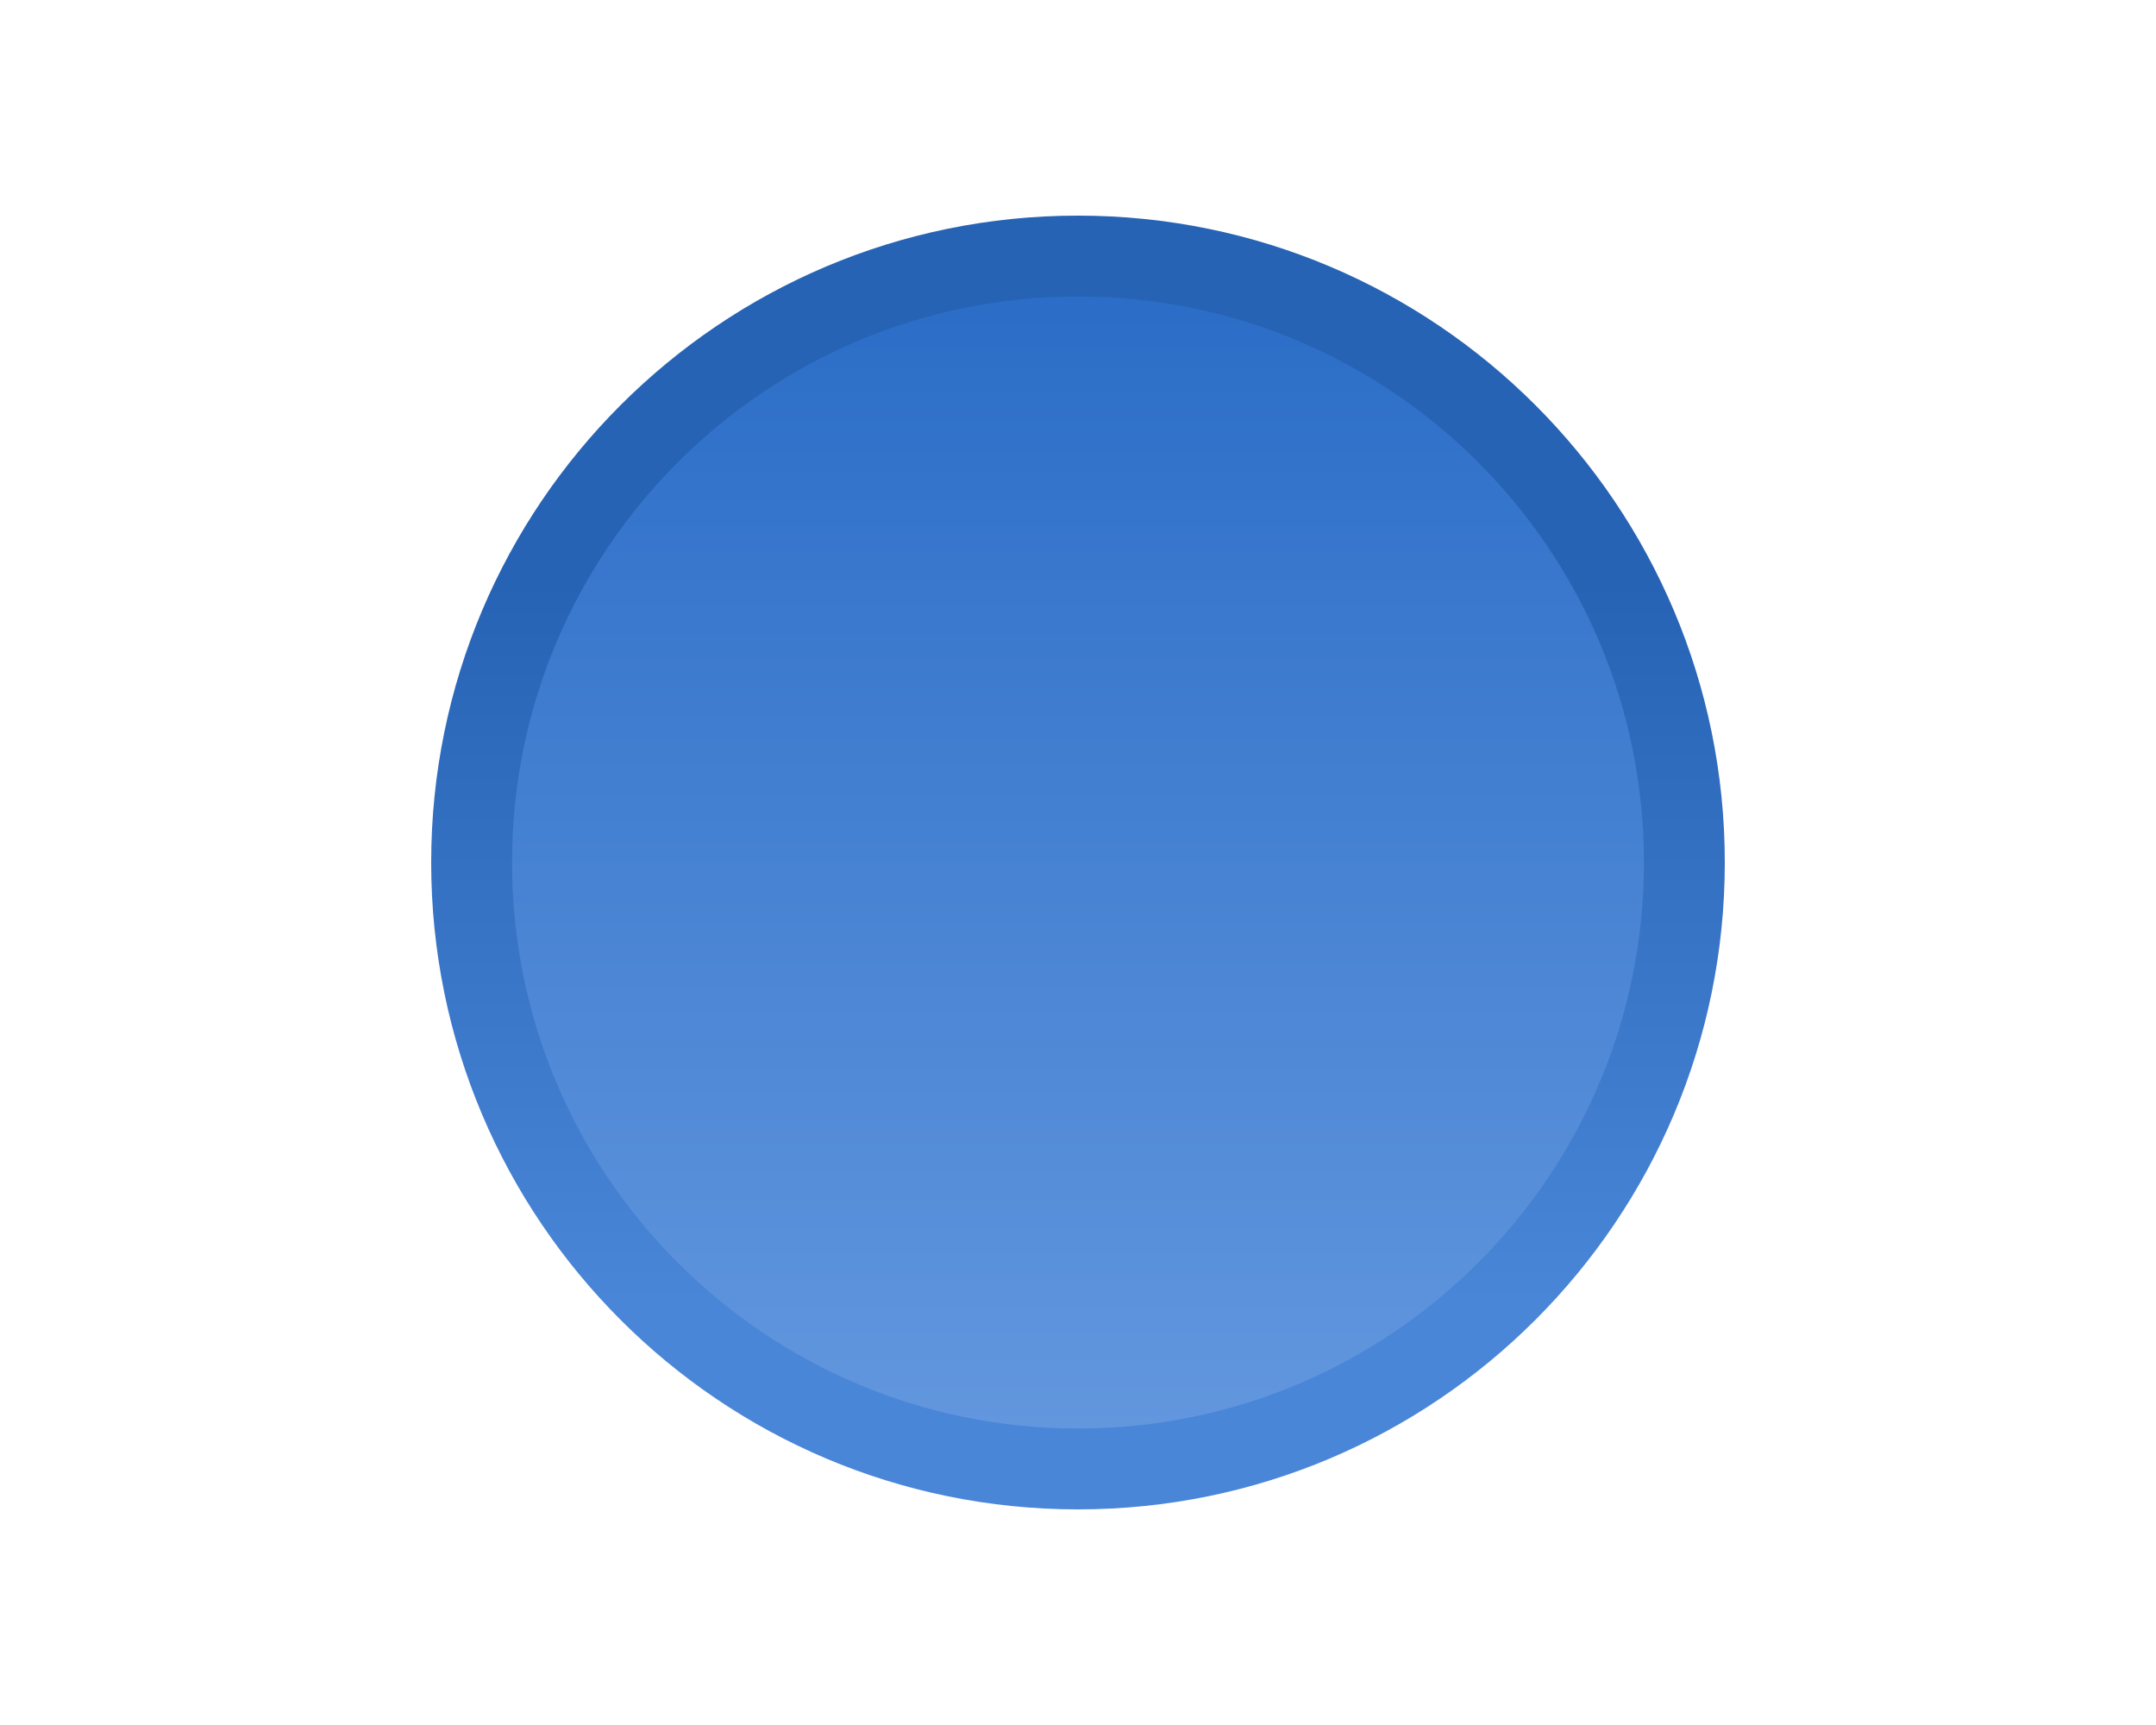
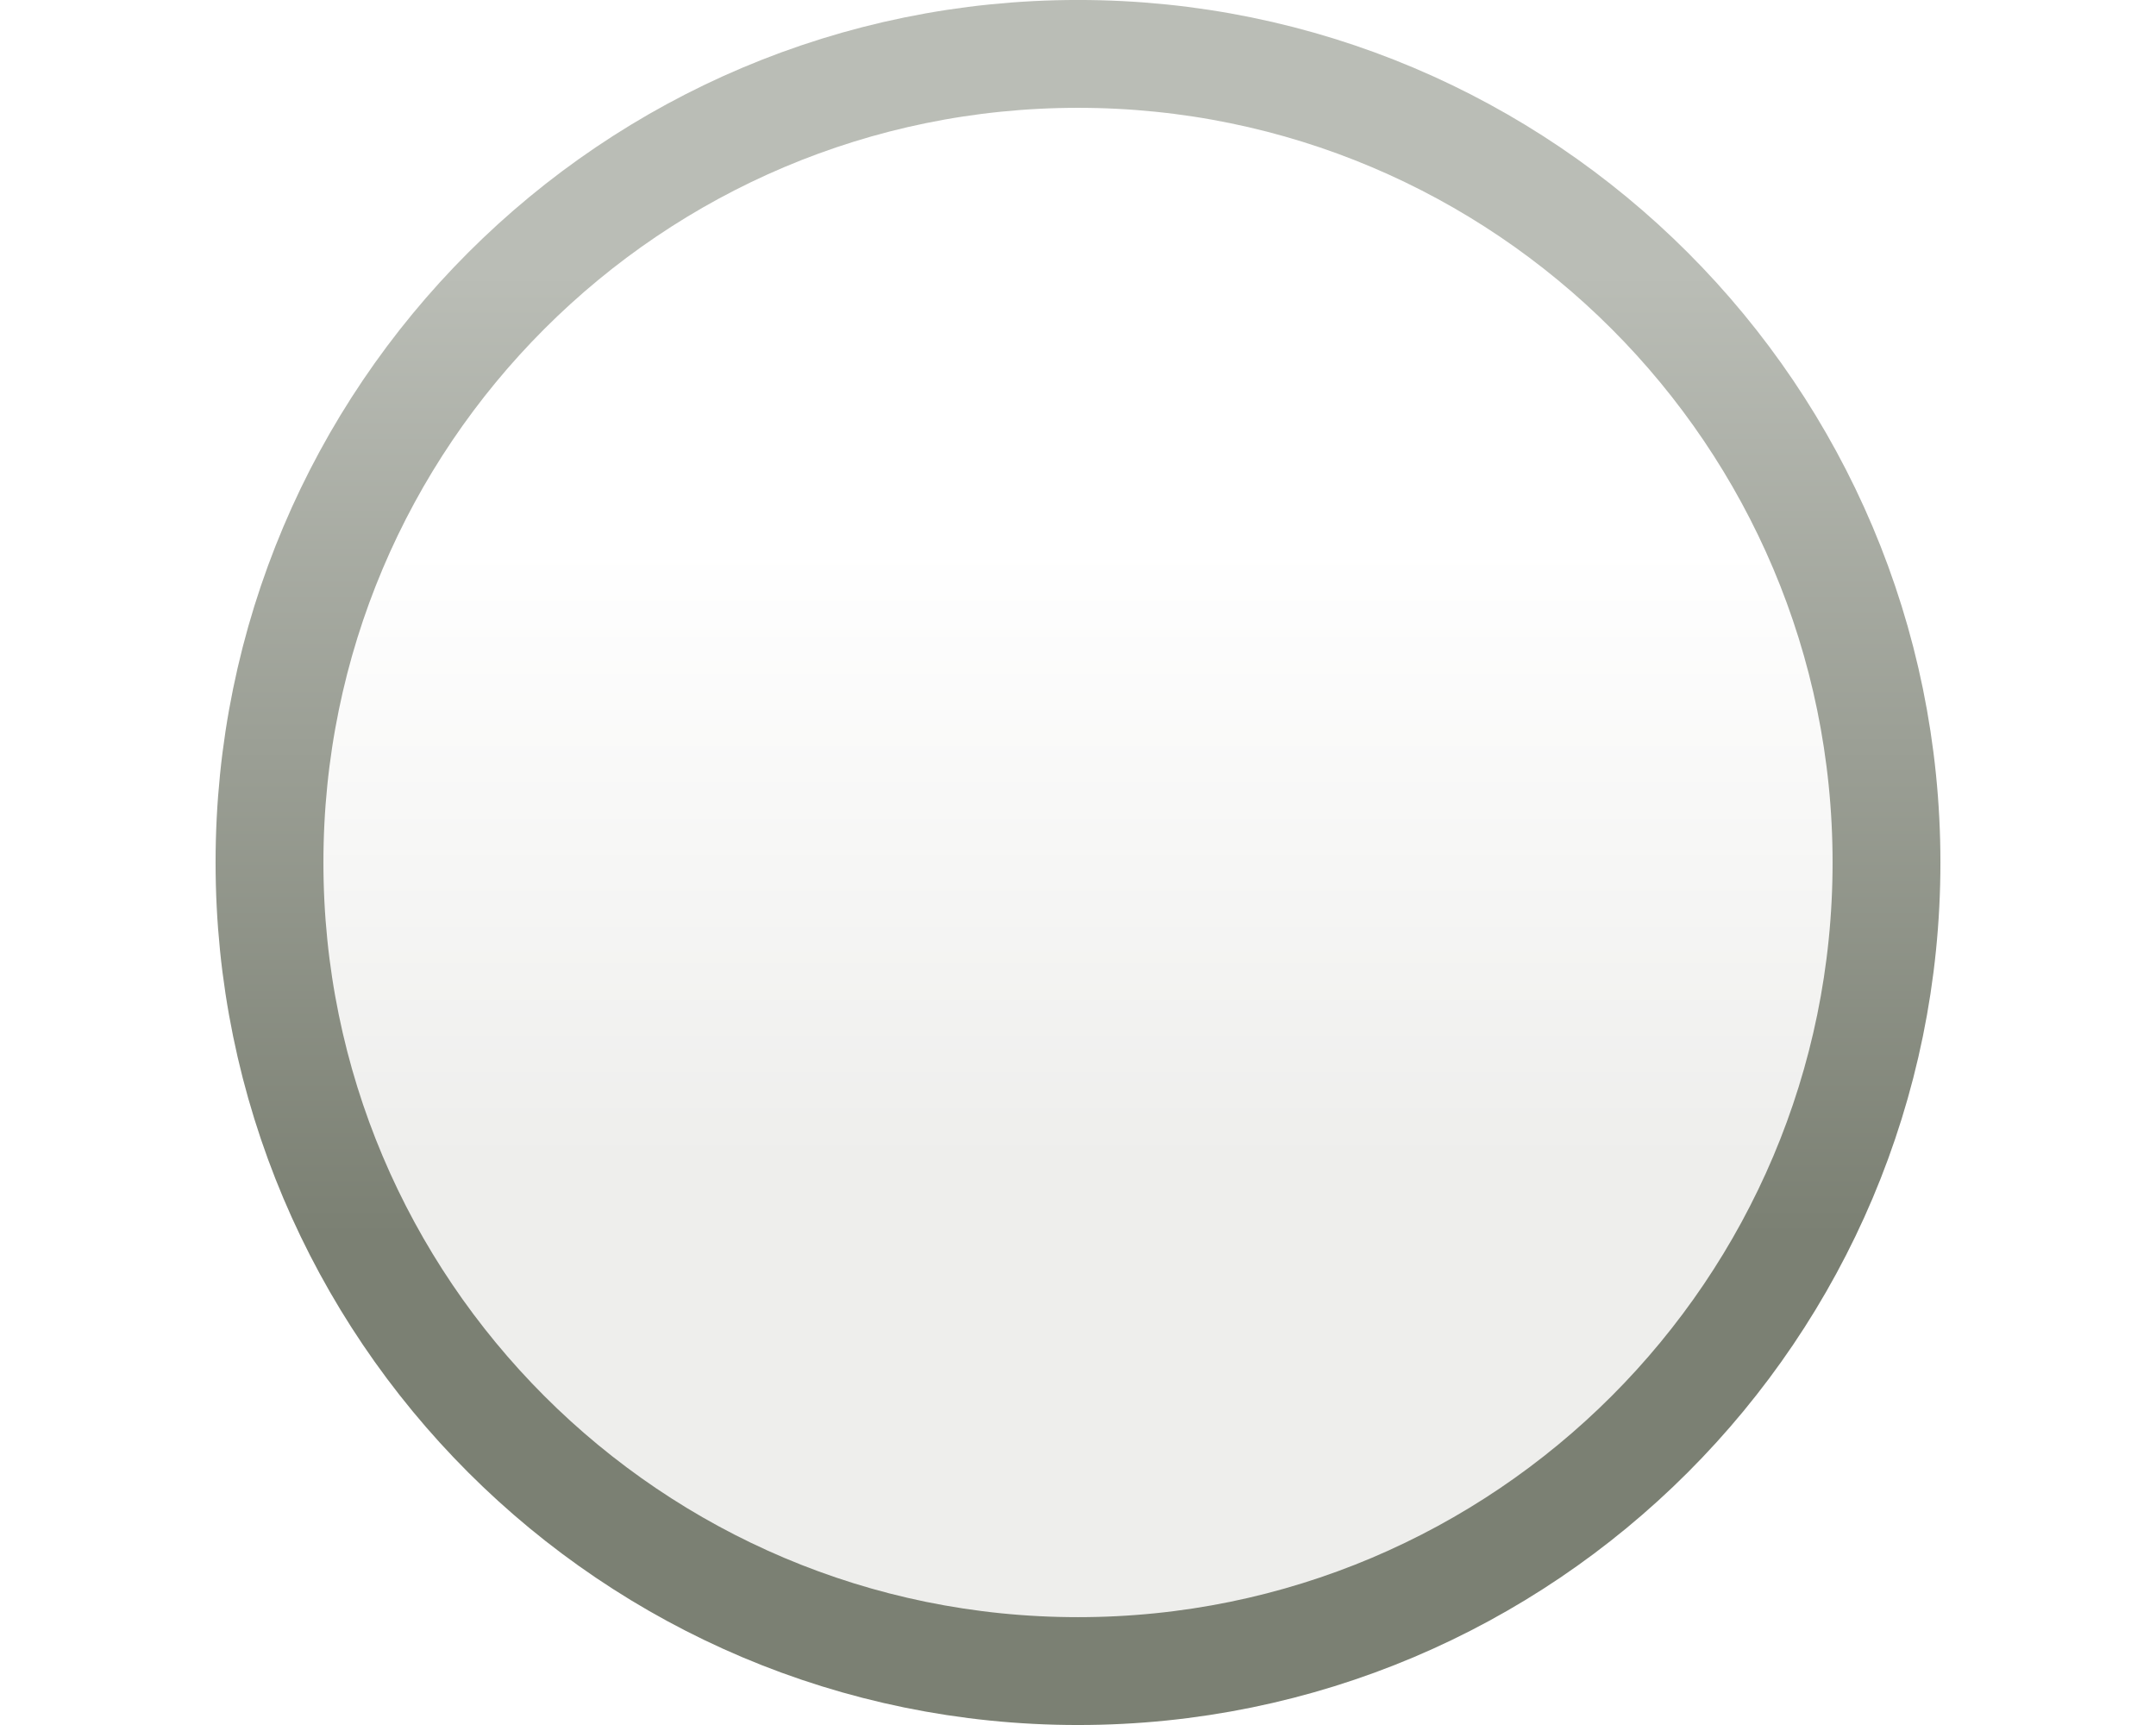
<svg xmlns="http://www.w3.org/2000/svg" xmlns:xlink="http://www.w3.org/1999/xlink" width="20" height="16" id="svg5980" version="1.1">
  <defs id="defs5982">
    <linearGradient xlink:href="#linearGradient4714-2" id="linearGradient5304-8" gradientUnits="userSpaceOnUse" gradientTransform="matrix(0,-1,1,0,-167.3072,401.4015)" x1="108.596" y1="477.023" x2="113.832" y2="477.023" />
    <linearGradient id="linearGradient4714-2">
      <stop style="stop-color:#eeeeec;stop-opacity:1;" offset="0" id="stop4716-4" />
      <stop style="stop-color:#ffffff;stop-opacity:1" offset="1" id="stop4718-5" />
    </linearGradient>
    <linearGradient xlink:href="#linearGradient4722-3" id="linearGradient5306-4" gradientUnits="userSpaceOnUse" gradientTransform="matrix(0,-1,1,0,-166.3072,401.4015)" x1="116.159" y1="479.898" x2="107.971" y2="479.898" />
    <linearGradient id="linearGradient4722-3">
      <stop style="stop-color:#babdb6;stop-opacity:1;" offset="0" id="stop4724-2" />
      <stop style="stop-color:#7b8073;stop-opacity:1" offset="1" id="stop4726-2" />
    </linearGradient>
    <linearGradient y2="477.023" x2="113.832" y1="477.023" x1="108.596" gradientTransform="matrix(0,-1,1,0,-167.3072,401.4015)" gradientUnits="userSpaceOnUse" id="linearGradient6007" xlink:href="#linearGradient4714-2" />
    <linearGradient y2="479.898" x2="107.971" y1="479.898" x1="116.159" gradientTransform="matrix(0,-1,1,0,-166.3072,401.4015)" gradientUnits="userSpaceOnUse" id="linearGradient6009" xlink:href="#linearGradient4722-3" />
-     <linearGradient y2="477.023" x2="113.832" y1="477.023" x1="108.596" gradientTransform="matrix(0,-1,1,0,-167.3072,401.4015)" gradientUnits="userSpaceOnUse" id="linearGradient6007-9" xlink:href="#linearGradient4714-2-4" />
-     <linearGradient id="linearGradient4714-2-4">
-       <stop style="stop-color:#e3e3e3;stop-opacity:1;" offset="0" id="stop4716-4-5" />
-       <stop style="stop-color:#ffffff;stop-opacity:1;" offset="1" id="stop4718-5-5" />
-     </linearGradient>
-     <linearGradient y2="479.898" x2="107.971" y1="479.898" x1="116.159" gradientTransform="matrix(0,-1,1,0,-166.3072,401.4015)" gradientUnits="userSpaceOnUse" id="linearGradient6009-5" xlink:href="#linearGradient4722-3-9" />
-     <linearGradient id="linearGradient4722-3-9">
-       <stop style="stop-color:#bababa;stop-opacity:1;" offset="0" id="stop4724-2-4" />
-       <stop style="stop-color:#7b7b7b;stop-opacity:1;" offset="1" id="stop4726-2-7" />
-     </linearGradient>
-     <linearGradient y2="477.023" x2="113.832" y1="477.023" x1="108.596" gradientTransform="matrix(0,-1,1,0,-167.3072,401.4015)" gradientUnits="userSpaceOnUse" id="linearGradient3781" xlink:href="#linearGradient4714-2-4" />
-     <linearGradient y2="479.898" x2="107.971" y1="479.898" x1="116.159" gradientTransform="matrix(0,-1,1,0,-166.3072,401.4015)" gradientUnits="userSpaceOnUse" id="linearGradient3783" xlink:href="#linearGradient4722-3-9" />
-     <linearGradient y2="476.932" x2="117.568" y1="476.932" x1="104.735" gradientTransform="matrix(0,-1,1,0,-167.3072,401.4015)" gradientUnits="userSpaceOnUse" id="linearGradient6007-5" xlink:href="#linearGradient4714-2-45" />
-     <linearGradient id="linearGradient4714-2-45">
-       <stop style="stop-color:#326cb8;stop-opacity:1;" offset="0" id="stop4716-4-8" />
-       <stop style="stop-color:#a2bfe6;stop-opacity:1;" offset="1" id="stop4718-5-59" />
-     </linearGradient>
-     <linearGradient y2="479.898" x2="107.971" y1="479.898" x1="116.159" gradientTransform="matrix(0,-1,1,0,-166.3072,401.4015)" gradientUnits="userSpaceOnUse" id="linearGradient6009-2" xlink:href="#linearGradient4722-3-2" />
-     <linearGradient id="linearGradient4722-3-2">
-       <stop style="stop-color:#79a3db;stop-opacity:1;" offset="0" id="stop4724-2-40" />
-       <stop style="stop-color:#2a5b9c;stop-opacity:1;" offset="1" id="stop4726-2-4" />
-     </linearGradient>
-     <linearGradient y2="476.932" x2="117.568" y1="476.932" x1="104.735" gradientTransform="matrix(0,-1,1,0,-167.3072,401.4015)" gradientUnits="userSpaceOnUse" id="linearGradient3781-8" xlink:href="#linearGradient4714-2-45" />
-     <linearGradient y2="479.898" x2="107.971" y1="479.898" x1="116.159" gradientTransform="matrix(0,-1,1,0,-166.3072,401.4015)" gradientUnits="userSpaceOnUse" id="linearGradient3783-4" xlink:href="#linearGradient4722-3-2" />
-     <linearGradient y2="476.932" x2="117.568" y1="476.932" x1="104.735" gradientTransform="matrix(0,-1,1,0,-167.3072,401.4015)" gradientUnits="userSpaceOnUse" id="linearGradient6007-7" xlink:href="#linearGradient4714-2-2" />
-     <linearGradient id="linearGradient4714-2-2">
-       <stop style="stop-color:#326cb8;stop-opacity:1;" offset="0" id="stop4716-4-7" />
-       <stop style="stop-color:#91b3e1;stop-opacity:1;" offset="1" id="stop4718-5-1" />
-     </linearGradient>
-     <linearGradient y2="479.898" x2="107.971" y1="479.898" x1="116.159" gradientTransform="matrix(0,-1,1,0,-166.3072,401.4015)" gradientUnits="userSpaceOnUse" id="linearGradient6009-4" xlink:href="#linearGradient4722-3-97" />
-     <linearGradient id="linearGradient4722-3-97">
-       <stop style="stop-color:#79a3db;stop-opacity:1;" offset="0" id="stop4724-2-48" />
-       <stop style="stop-color:#2a5b9c;stop-opacity:1;" offset="1" id="stop4726-2-0" />
-     </linearGradient>
-     <linearGradient xlink:href="#linearGradient4714-2-22" id="linearGradient3766" gradientUnits="userSpaceOnUse" gradientTransform="matrix(0,-1,1,0,-167.3072,401.4015)" x1="104.735" y1="476.932" x2="117.568" y2="476.932" spreadMethod="pad" />
-     <linearGradient id="linearGradient4714-2-22">
-       <stop style="stop-color:#2b6dc7;stop-opacity:1;" offset="0" id="stop4716-4-2" />
-       <stop style="stop-color:#6297de;stop-opacity:1;" offset="1" id="stop4718-5-13" />
-     </linearGradient>
-     <linearGradient y2="479.898" x2="107.971" y1="479.898" x1="116.159" gradientTransform="matrix(0,-1,1,0,-166.3072,401.4015)" gradientUnits="userSpaceOnUse" id="linearGradient6009-6" xlink:href="#linearGradient4722-3-0" />
-     <linearGradient id="linearGradient4722-3-0">
-       <stop style="stop-color:#4a86d8;stop-opacity:1;" offset="0" id="stop4724-2-6" />
-       <stop style="stop-color:#2763b5;stop-opacity:1;" offset="1" id="stop4726-2-5" />
-     </linearGradient>
-     <linearGradient y2="476.932" x2="117.568" y1="476.932" x1="104.735" spreadMethod="pad" gradientTransform="matrix(0,-1,1,0,-167.3072,401.4015)" gradientUnits="userSpaceOnUse" id="linearGradient3783-9" xlink:href="#linearGradient4714-2-22" />
-     <linearGradient y2="479.898" x2="107.971" y1="479.898" x1="116.159" gradientTransform="matrix(0,-1,1,0,-166.3072,401.4015)" gradientUnits="userSpaceOnUse" id="linearGradient3785" xlink:href="#linearGradient4722-3-0" />
  </defs>
  <g id="layer1" transform="translate(0,-16)">
-     <path style="color:#000000;fill:url(#linearGradient3783-9);fill-opacity:1;fill-rule:nonzero;stroke:url(#linearGradient3785);stroke-width:0.917;stroke-linecap:round;stroke-linejoin:round;stroke-miterlimit:4;stroke-opacity:1;stroke-dasharray:none;stroke-dashoffset:0;marker:none;visibility:visible;display:inline;overflow:visible;enable-background:accumulate" id="path5387" d="m 319.25,290.25 a 6.875,6.875 0 1 1 -13.75,0 6.875,6.875 0 1 1 13.75,0 z" transform="matrix(0.8181818,0,0,-0.8181818,-245.5796,261.4773)" />
+     <path style="color:#000000;fill:url(#linearGradient6007);fill-opacity:1;fill-rule:nonzero;stroke:url(#linearGradient6009);stroke-width:0.917;stroke-linecap:round;stroke-linejoin:round;stroke-miterlimit:4;stroke-opacity:1;stroke-dasharray:none;stroke-dashoffset:0;marker:none;visibility:visible;display:inline;overflow:visible;enable-background:accumulate" id="path5387" d="m 319.25,290.25 a 6.875,6.875 0 1 1 -13.75,0 6.875,6.875 0 1 1 13.75,0 z" transform="matrix(1.090909,0,0,1.090909,-330.7727,-292.6364)" />
  </g>
</svg>
